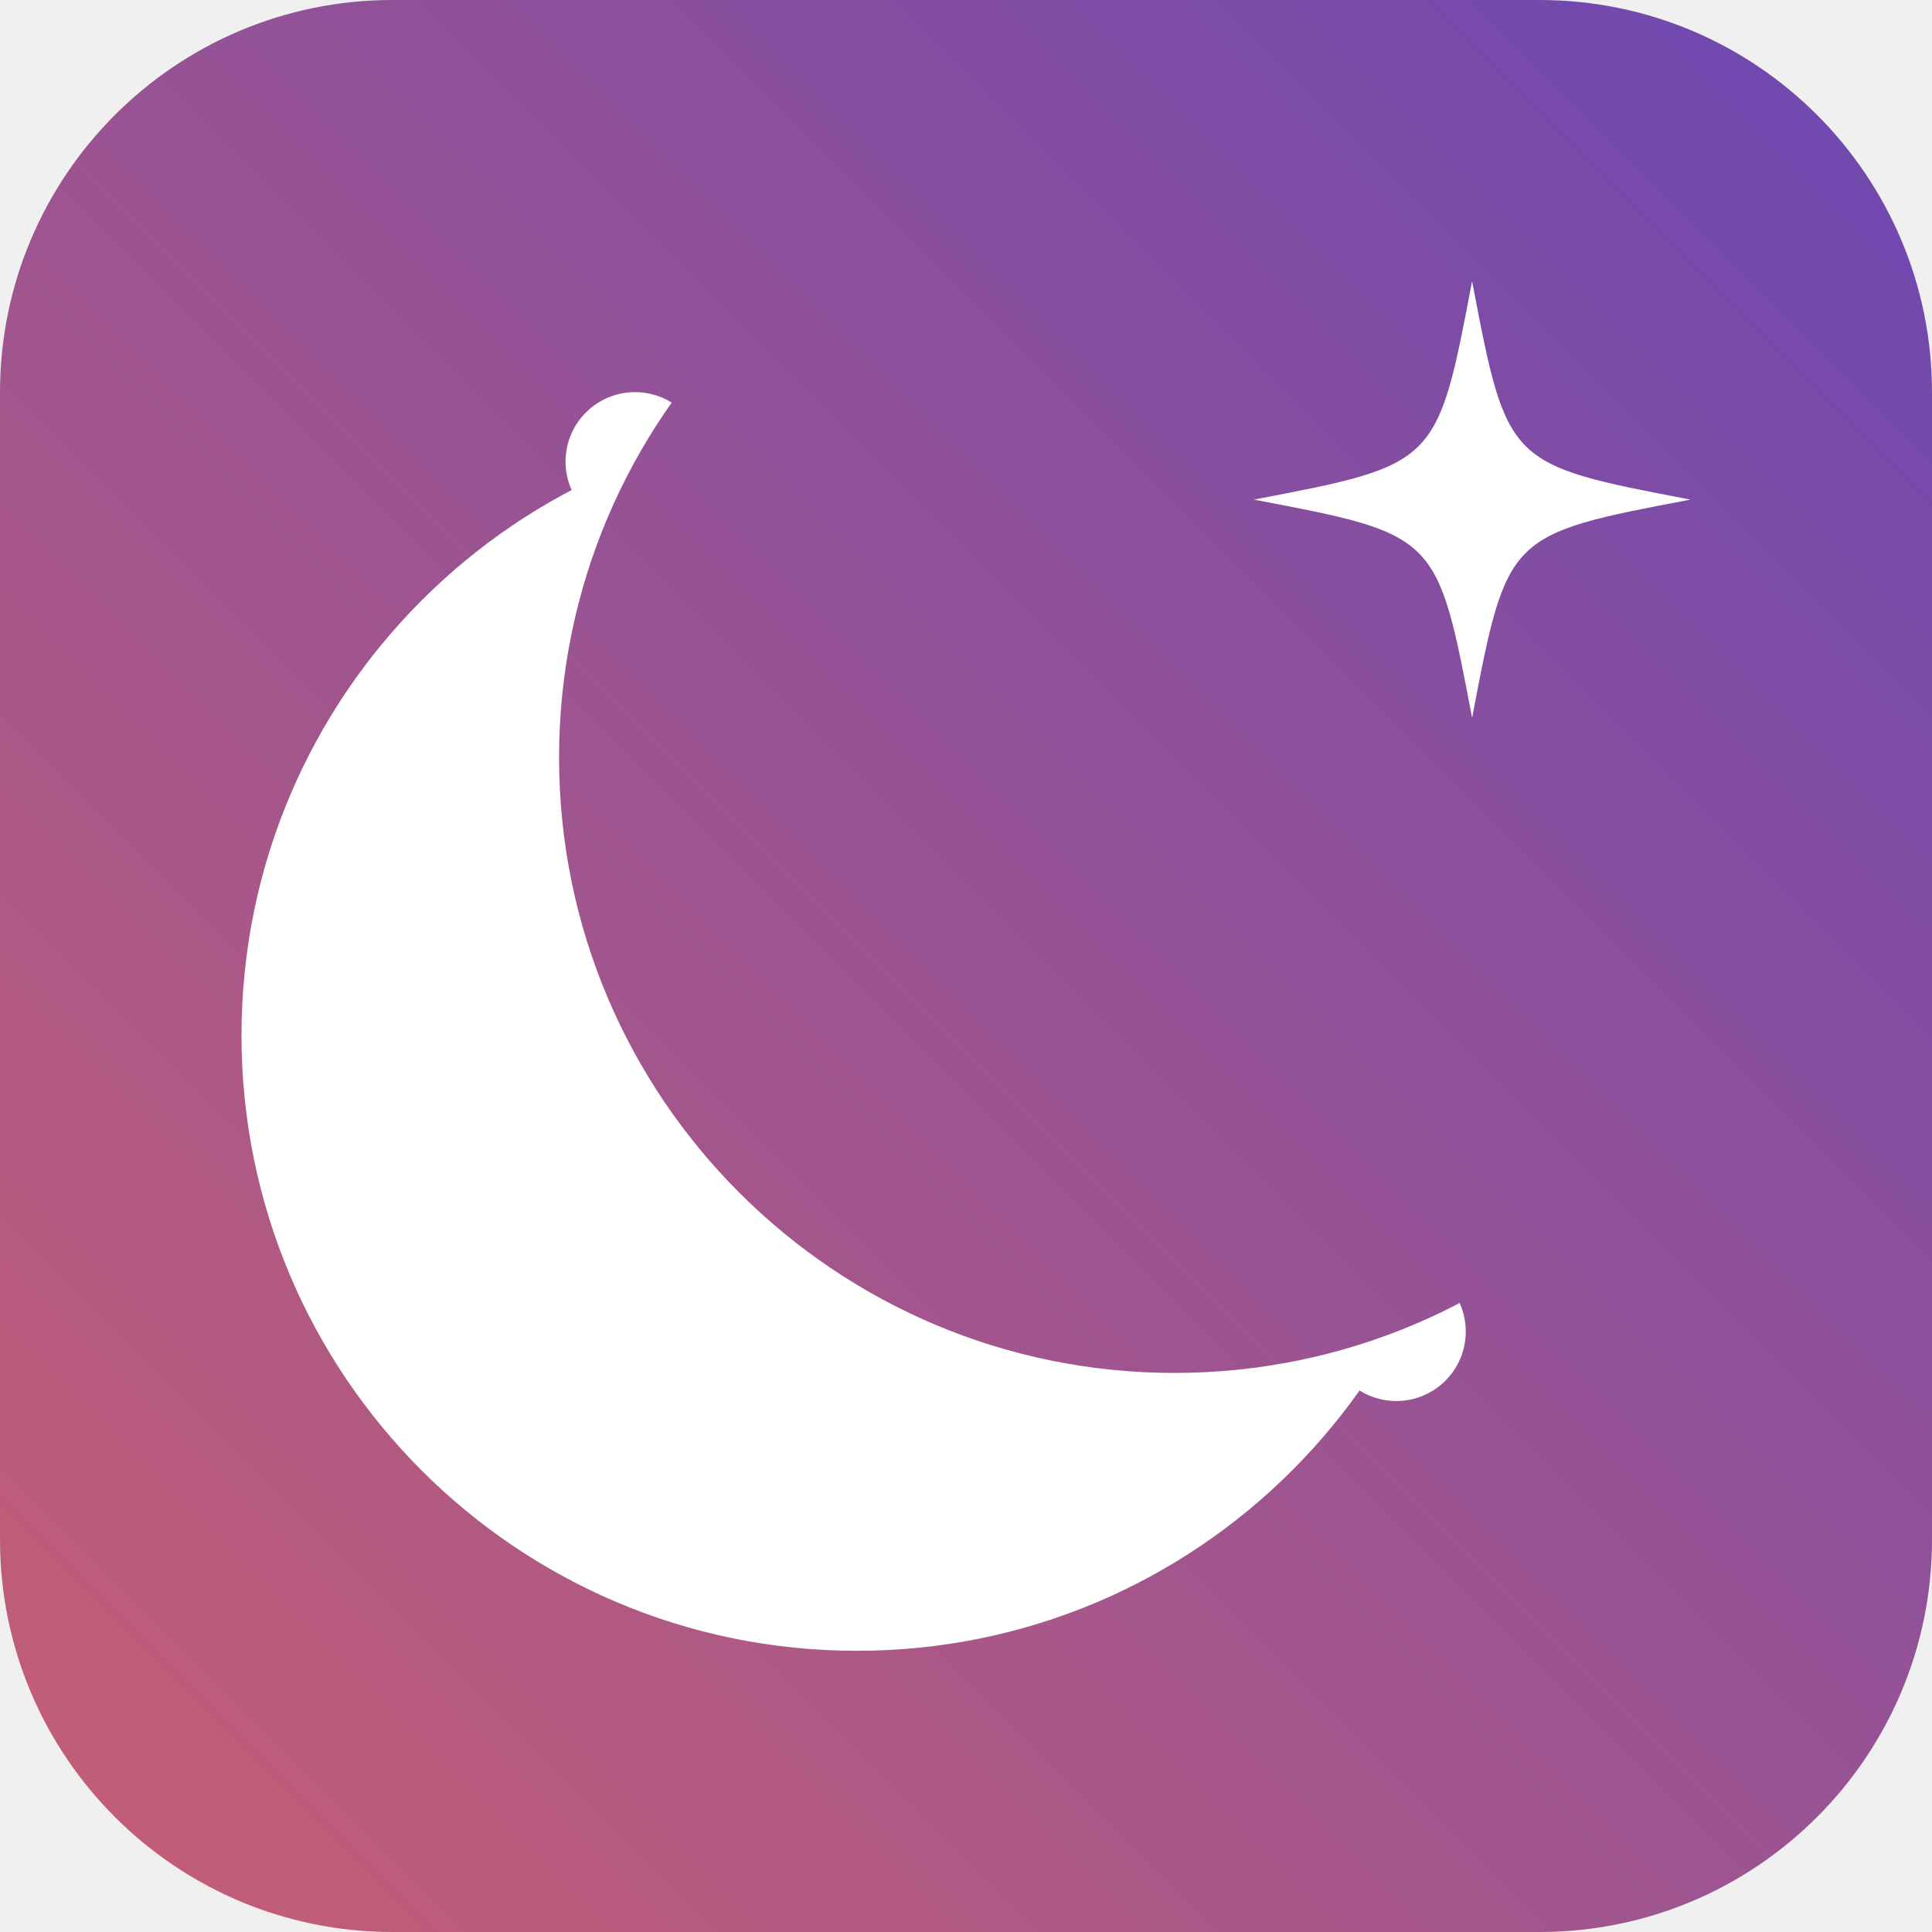
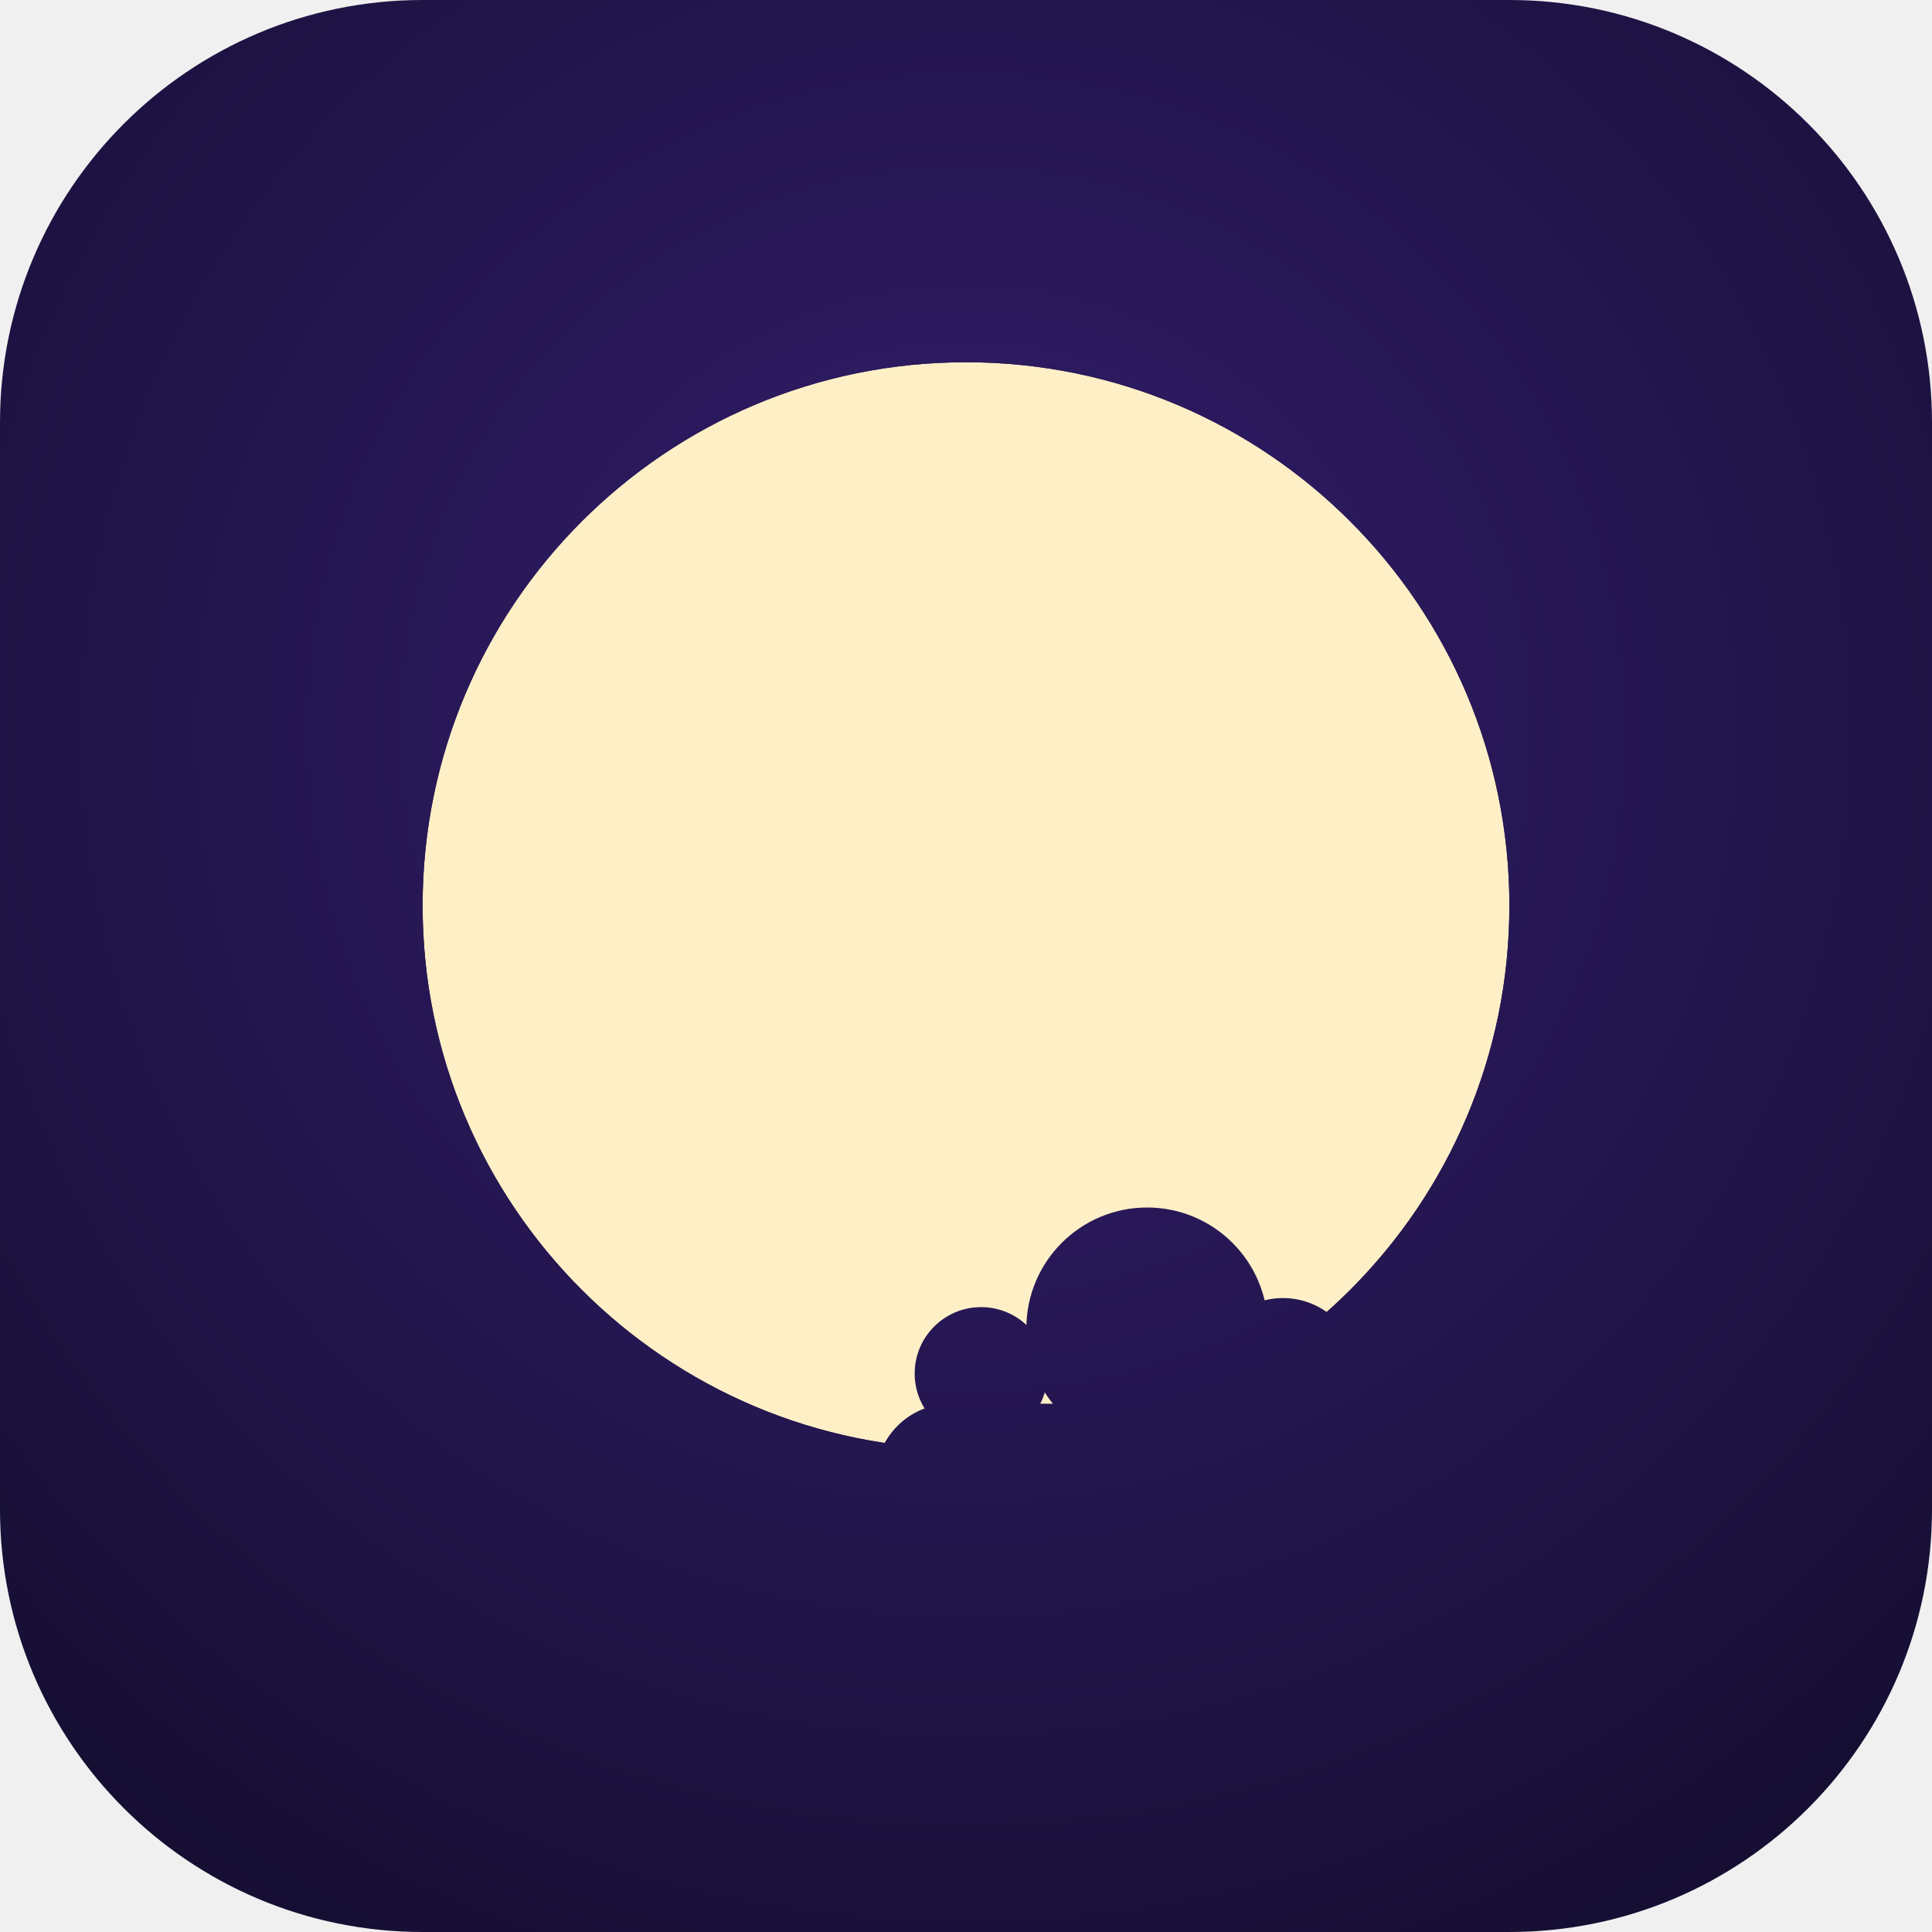
- <svg xmlns="http://www.w3.org/2000/svg" viewBox="0 0 128 128" width="128" height="128" role="img" aria-label="Beauty Design">
+ <svg xmlns="http://www.w3.org/2000/svg" viewBox="0 0 64 64" width="64" height="64" role="img" aria-label="Beauty Design">
  <defs>
-     <linearGradient id="bd-logo-gradient" x1="0" y1="1" x2="1" y2="0">
-       <stop offset="0" stop-color="#c85f73" />
-       <stop offset="1" stop-color="#6b47b3" />
-     </linearGradient>
-     <mask id="bd-logo-moon" maskUnits="userSpaceOnUse" x="0" y="0" width="128" height="128">
-       <rect width="128" height="128" fill="#fff" />
-       <circle cx="77.81" cy="50.19" r="40.77" fill="#000" />
+     <radialGradient id="bd-favicon-sky" cx="0.5" cy="0.38" r="0.72">
+       <stop offset="0" stop-color="#331E6E" />
+       <stop offset="1" stop-color="#150E31" />
+     </radialGradient>
+     <mask id="bd-favicon-moon-cut">
+       <circle cx="32" cy="30" r="18" fill="#FFFFFF" />
+       <g fill="#000000">
+         <rect x="29" y="46.5" width="17" height="7" rx="2.5" />
+         <circle cx="32.5" cy="45.5" r="2.2" />
+         <circle cx="38" cy="44" r="4" />
+         <circle cx="42.5" cy="45.5" r="2.5" />
+       </g>
    </mask>
  </defs>
-   <rect x="0.0" y="0.0" width="128.0" height="128.0" rx="26.0" fill="url(#bd-logo-gradient)" />
-   <g fill="#ffffff" mask="url(#bd-logo-moon)">
-     <circle cx="56.77" cy="68.60" r="40.77" />
-     <circle cx="92.51" cy="88.22" r="4.60" />
-     <circle cx="42.07" cy="30.58" r="4.60" />
-   </g>
-   <path d="M97.53 18.63C99.85 30.78 99.85 30.78 112.00 33.10C99.85 35.41 99.85 35.41 97.53 47.56C95.22 35.41 95.22 35.41 83.07 33.10C95.22 30.78 95.22 30.78 97.53 18.63 Z" fill="#ffffff" />
+   <rect width="64" height="64" rx="14" fill="url(#bd-favicon-sky)" />
+   <circle cx="32" cy="30" r="18" fill="#FFEFC6" mask="url(#bd-favicon-moon-cut)" />
</svg>
